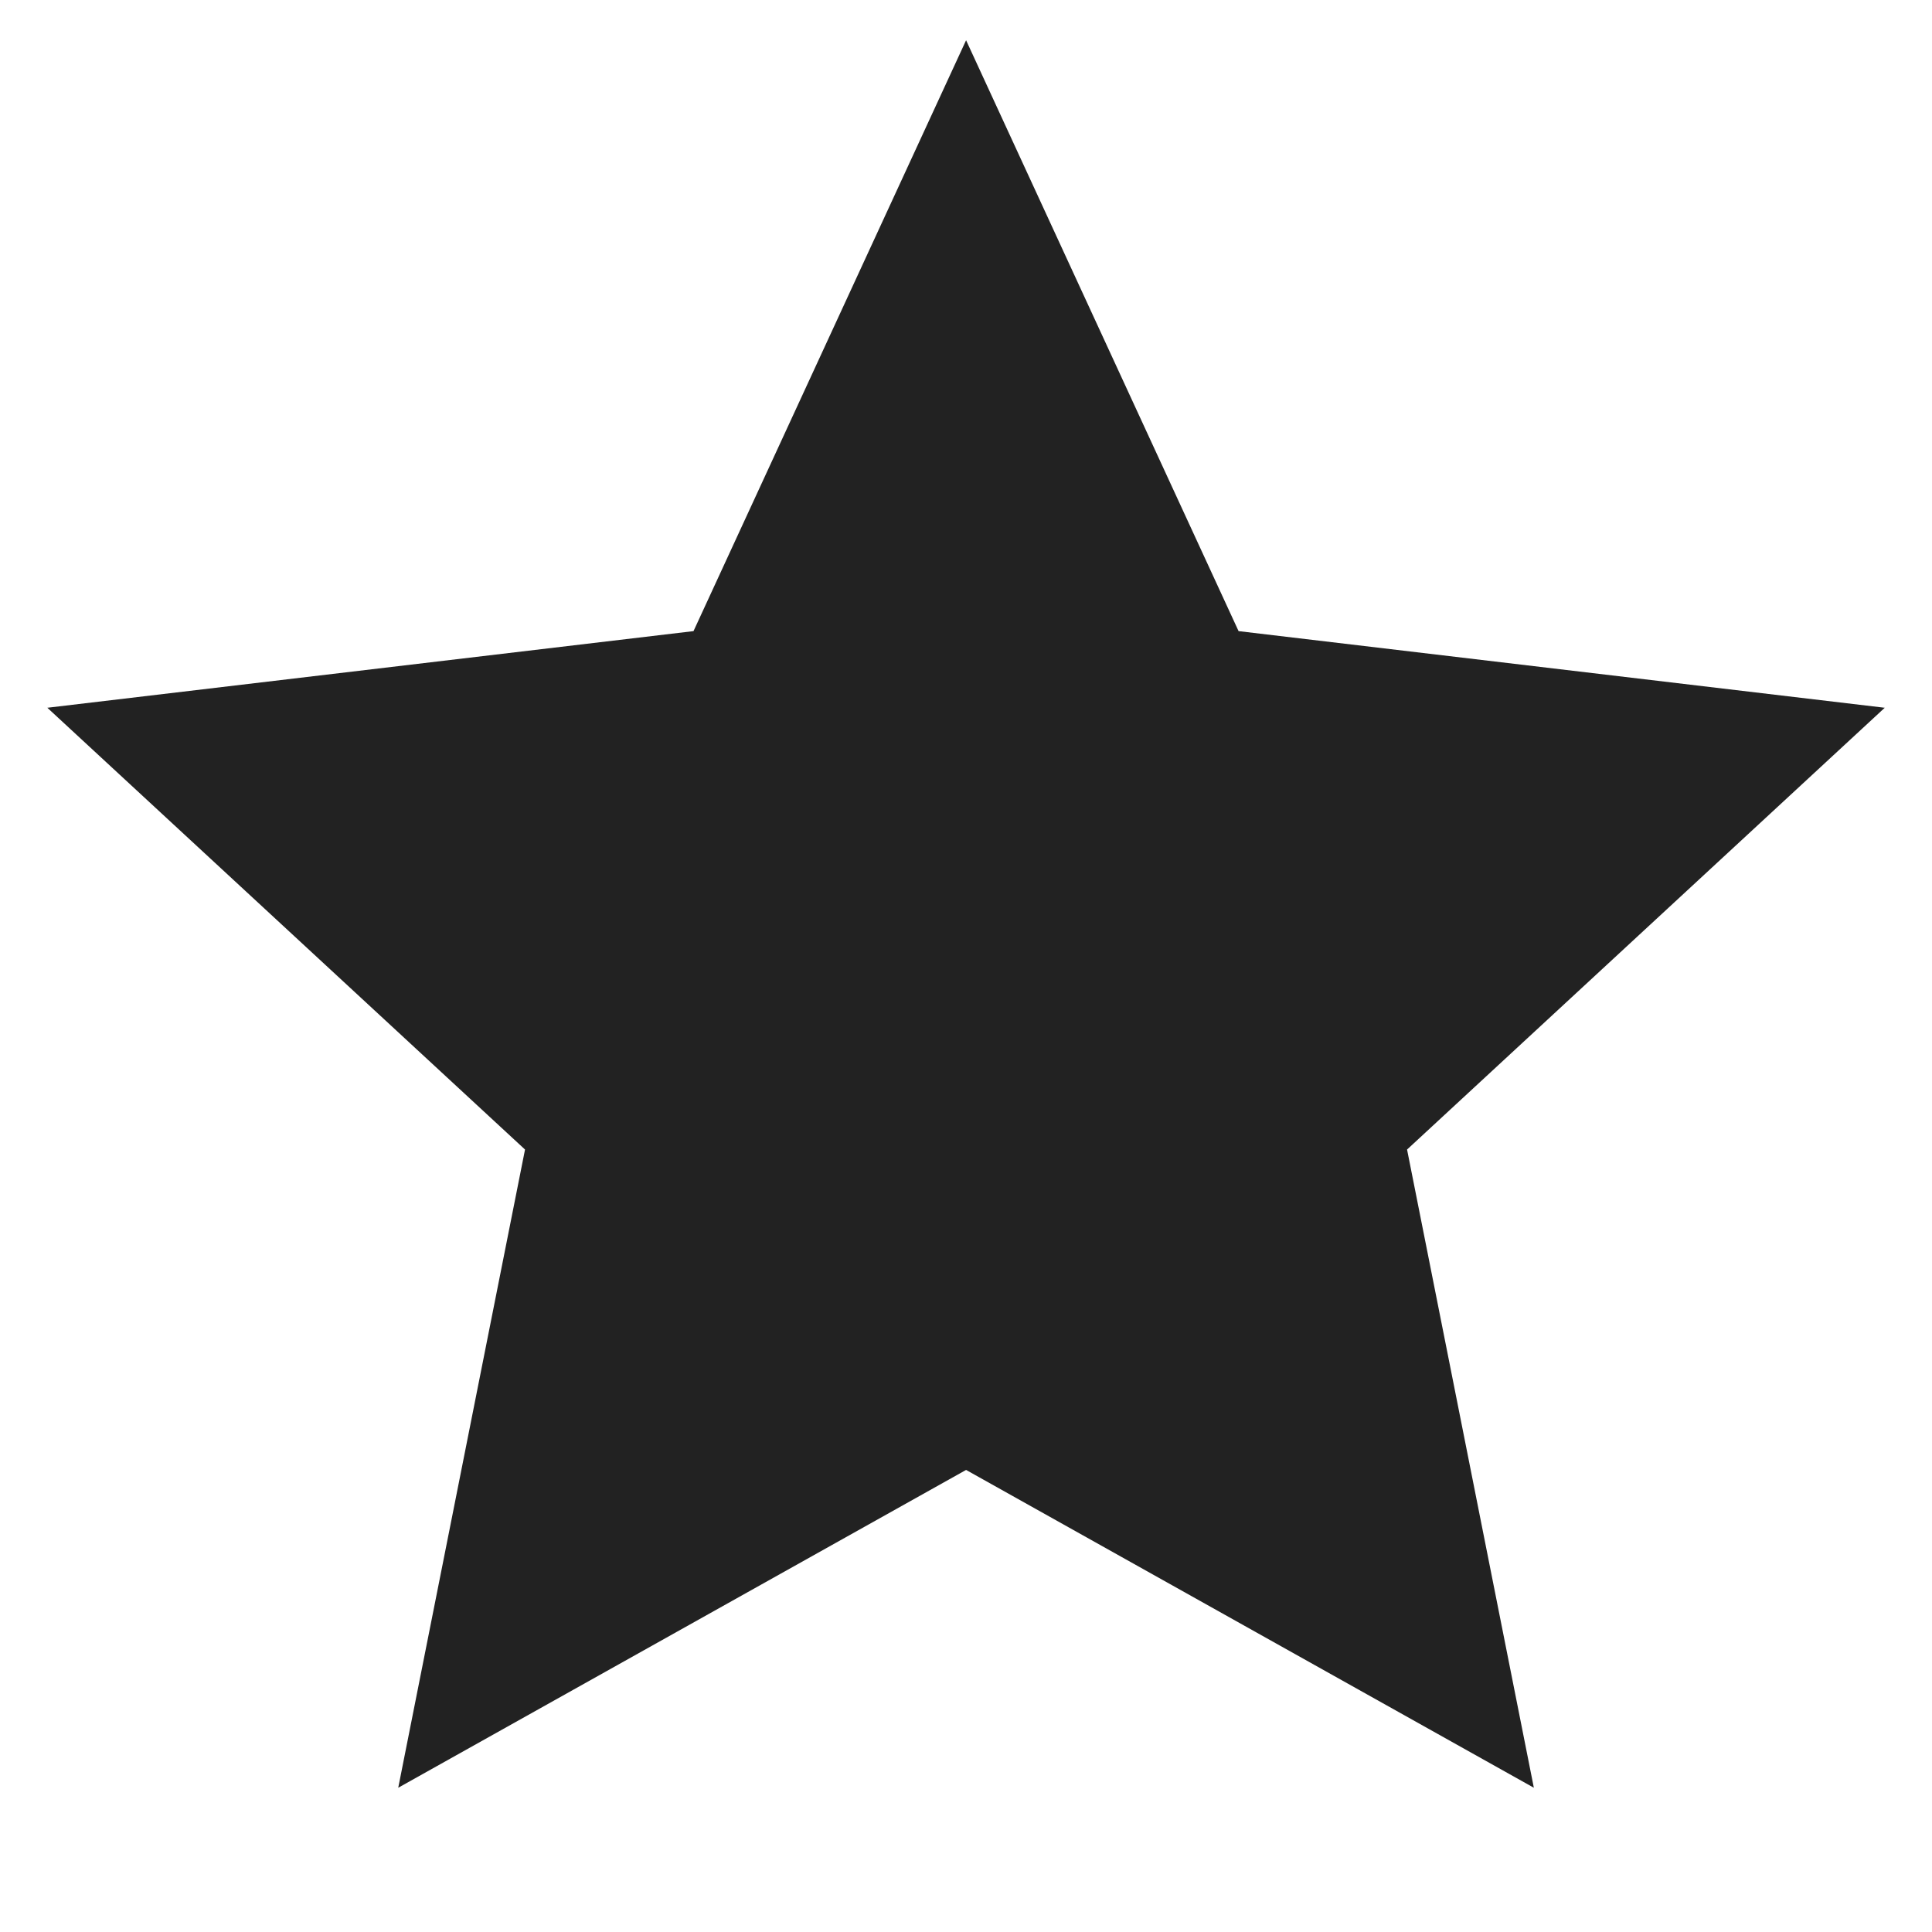
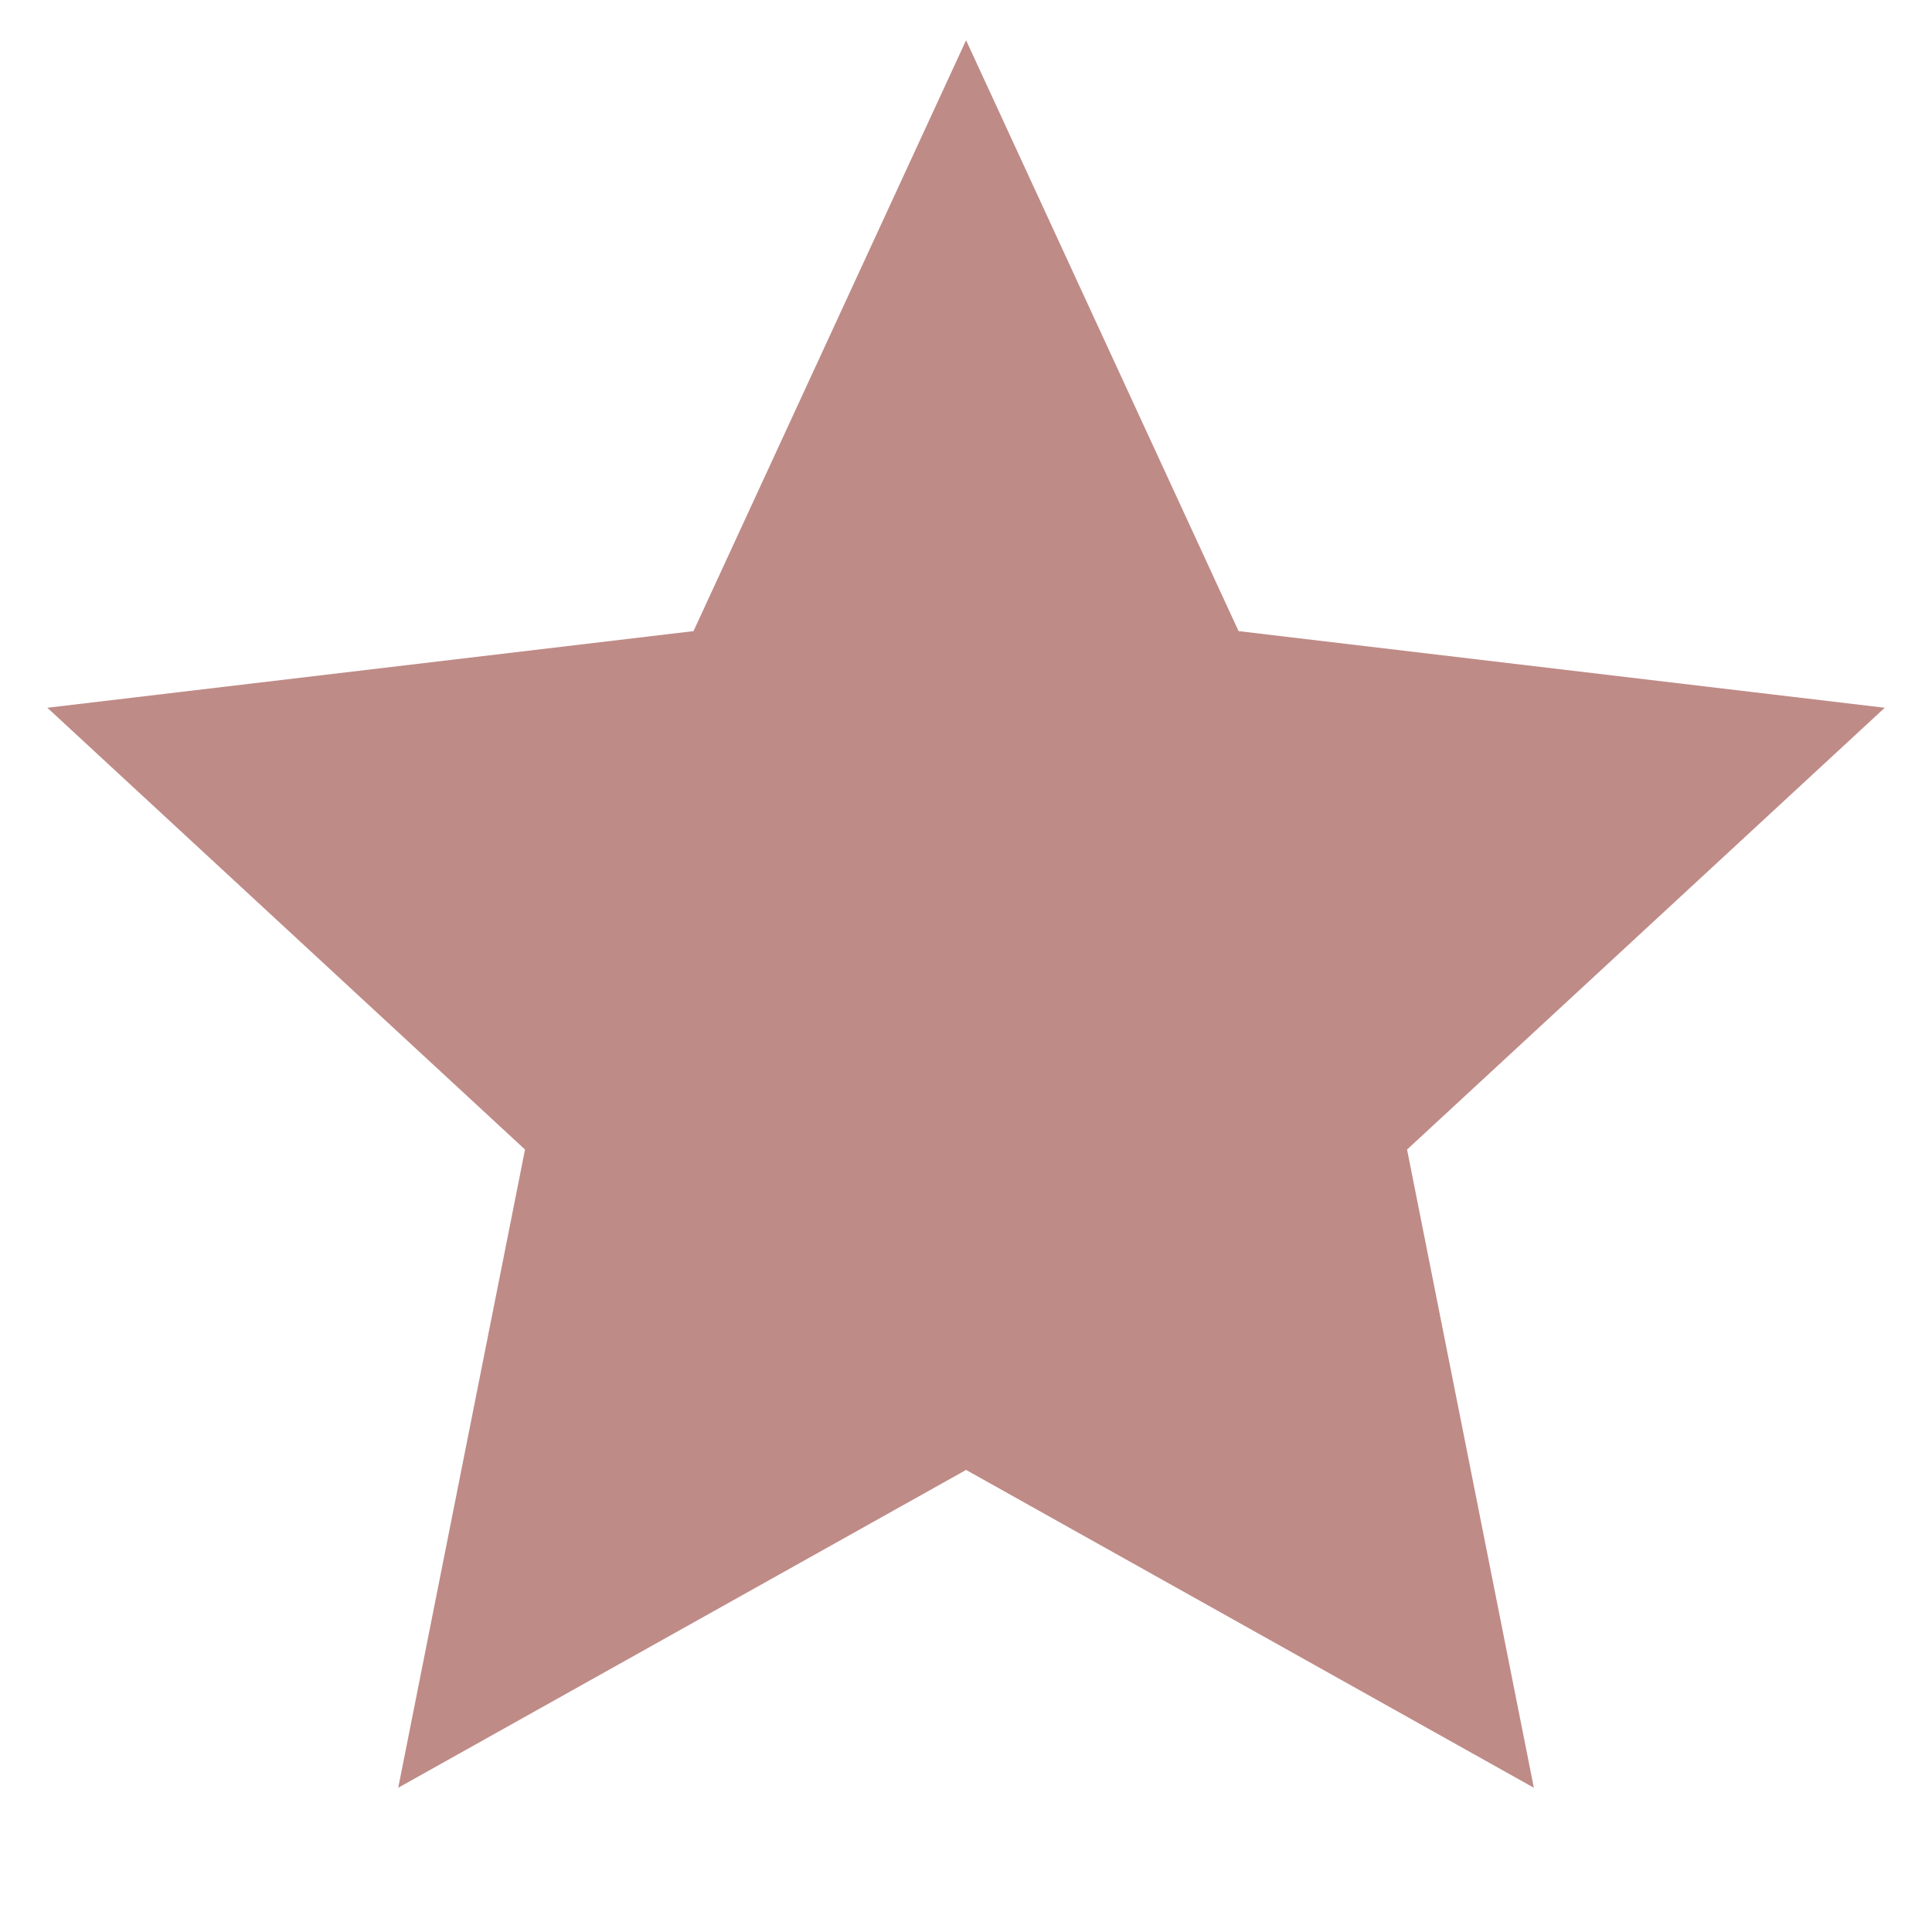
- <svg xmlns="http://www.w3.org/2000/svg" viewBox="0 0 24 24" fill="rgba(34,34,34,1)">
+ <svg xmlns="http://www.w3.org/2000/svg" viewBox="0 0 24 24" fill="rgba(191,139,135,1)">
  <path d="M12.001 18.26L4.947 22.208L6.522 14.28L0.588 8.792L8.615 7.84L12.001 0.5L15.386 7.84L23.413 8.792L17.479 14.28L19.054 22.208L12.001 18.26Z" />
</svg>
